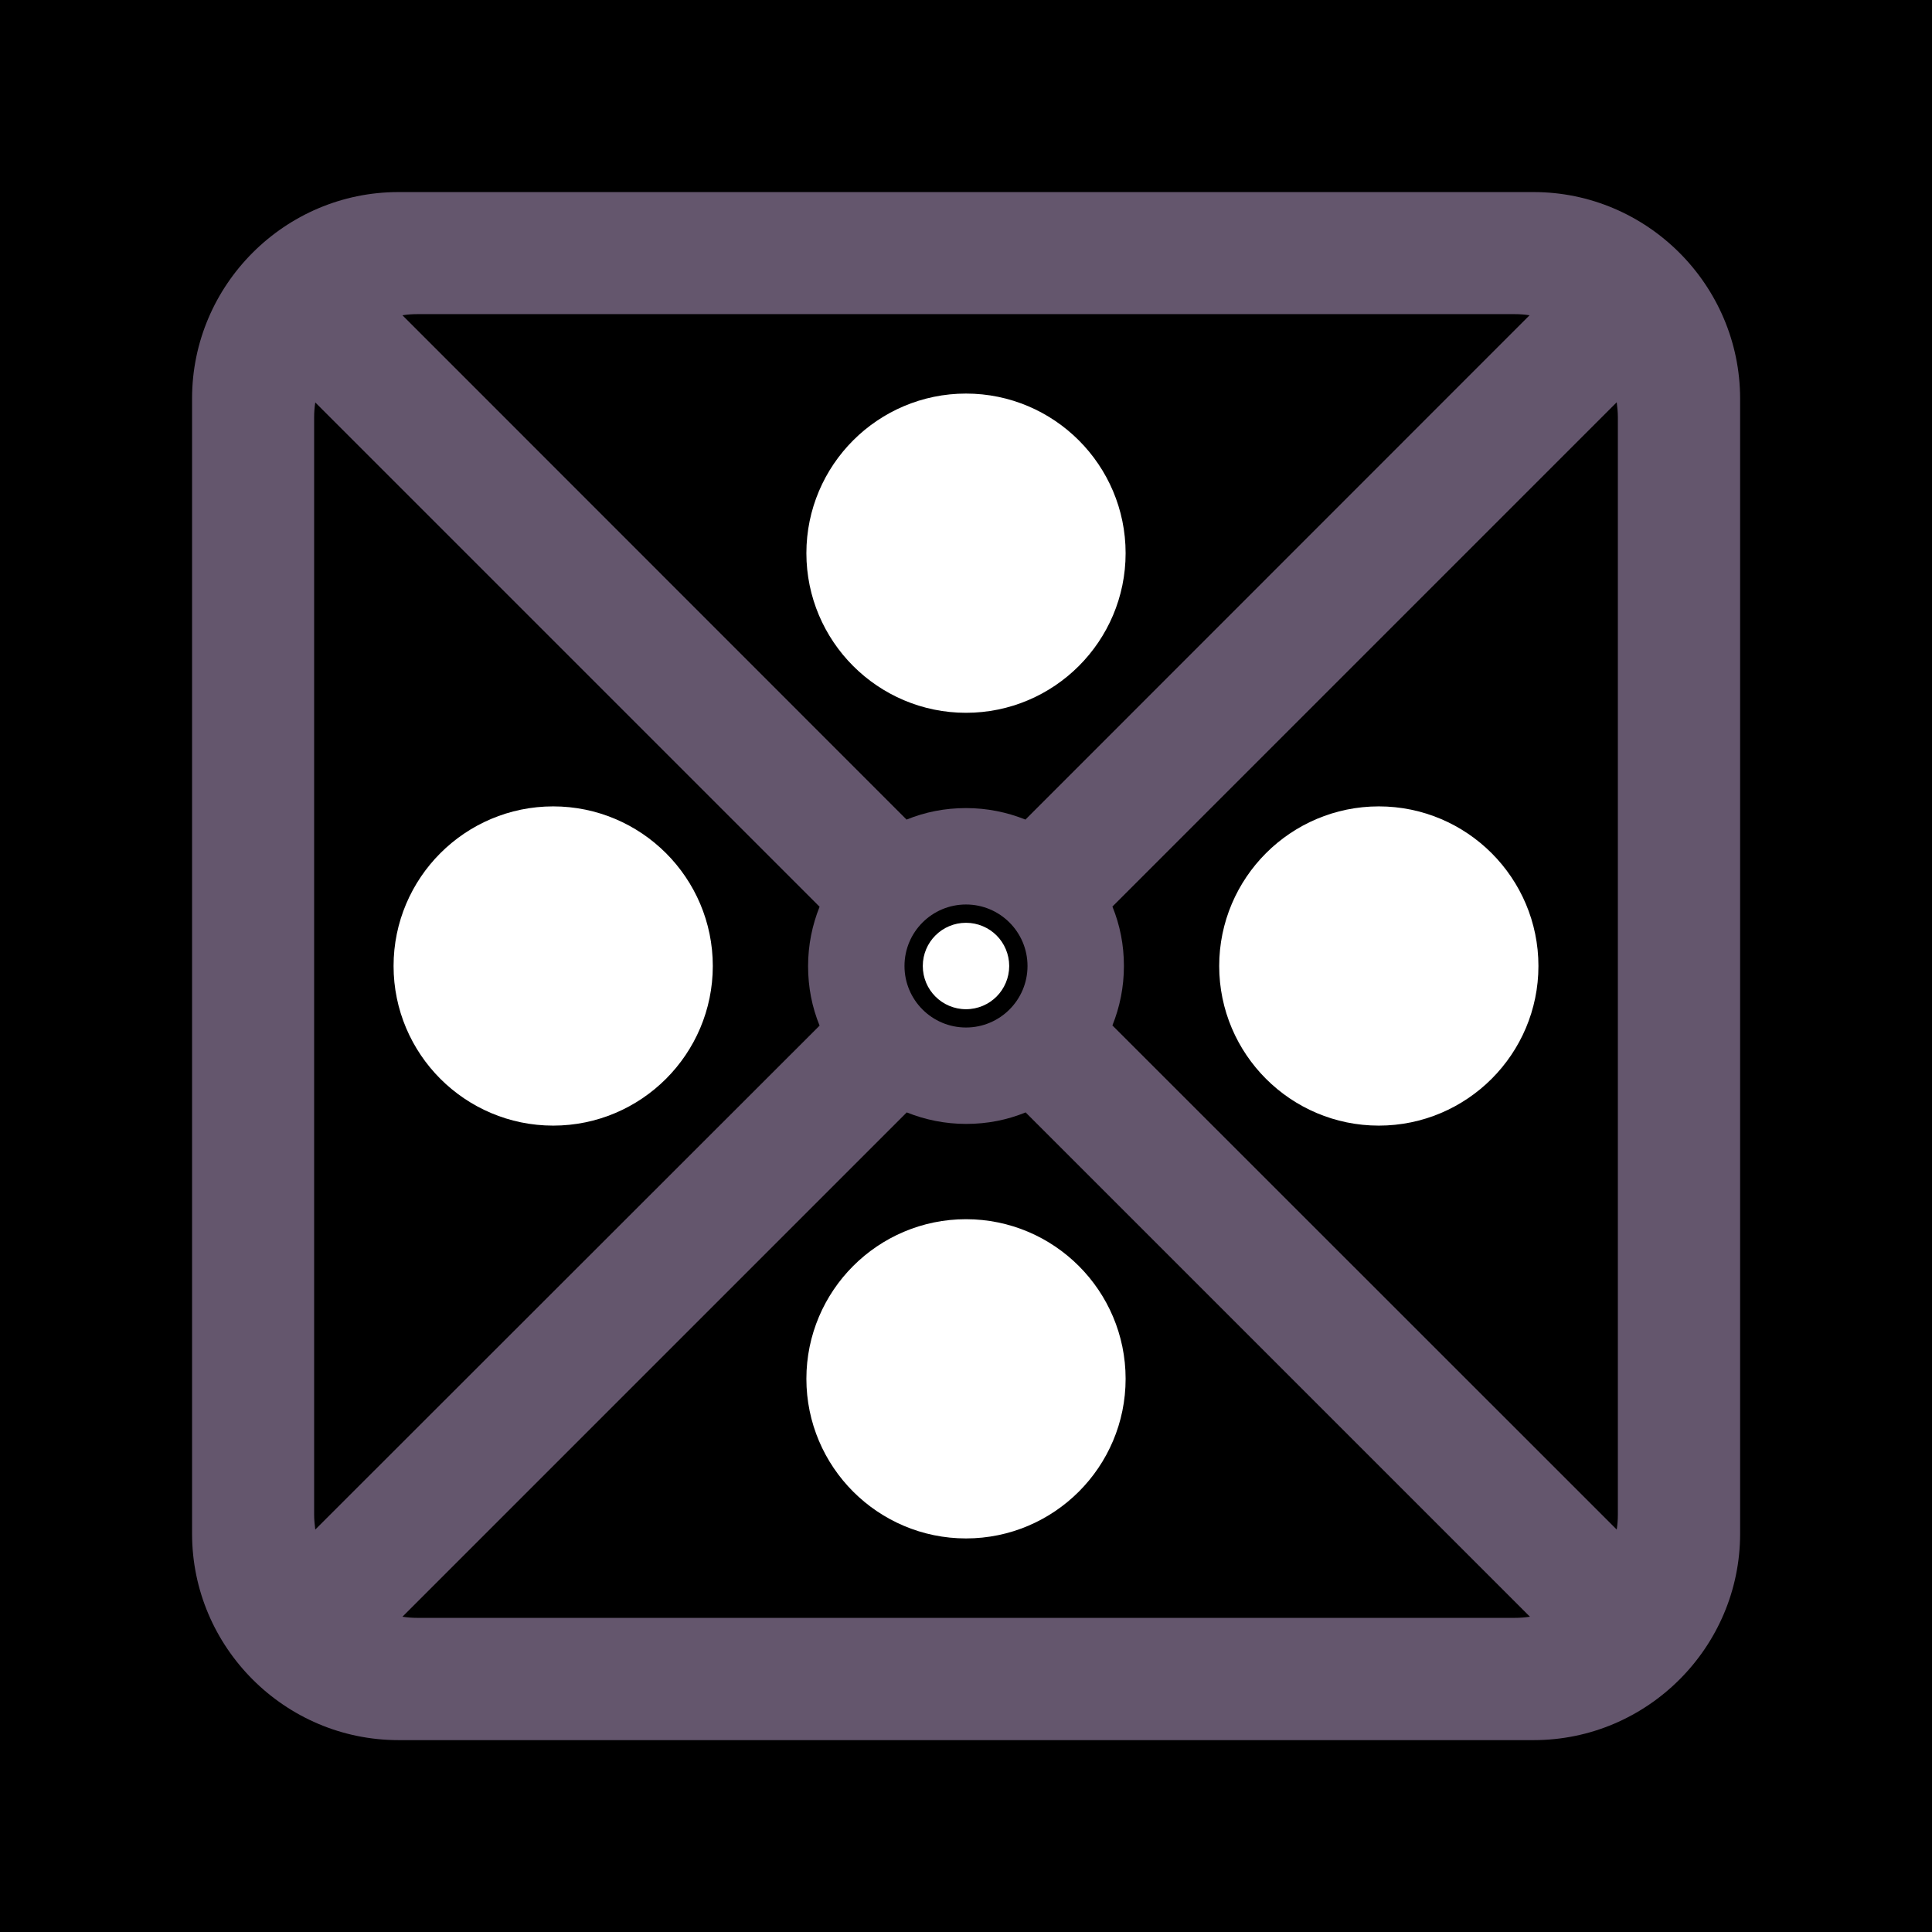
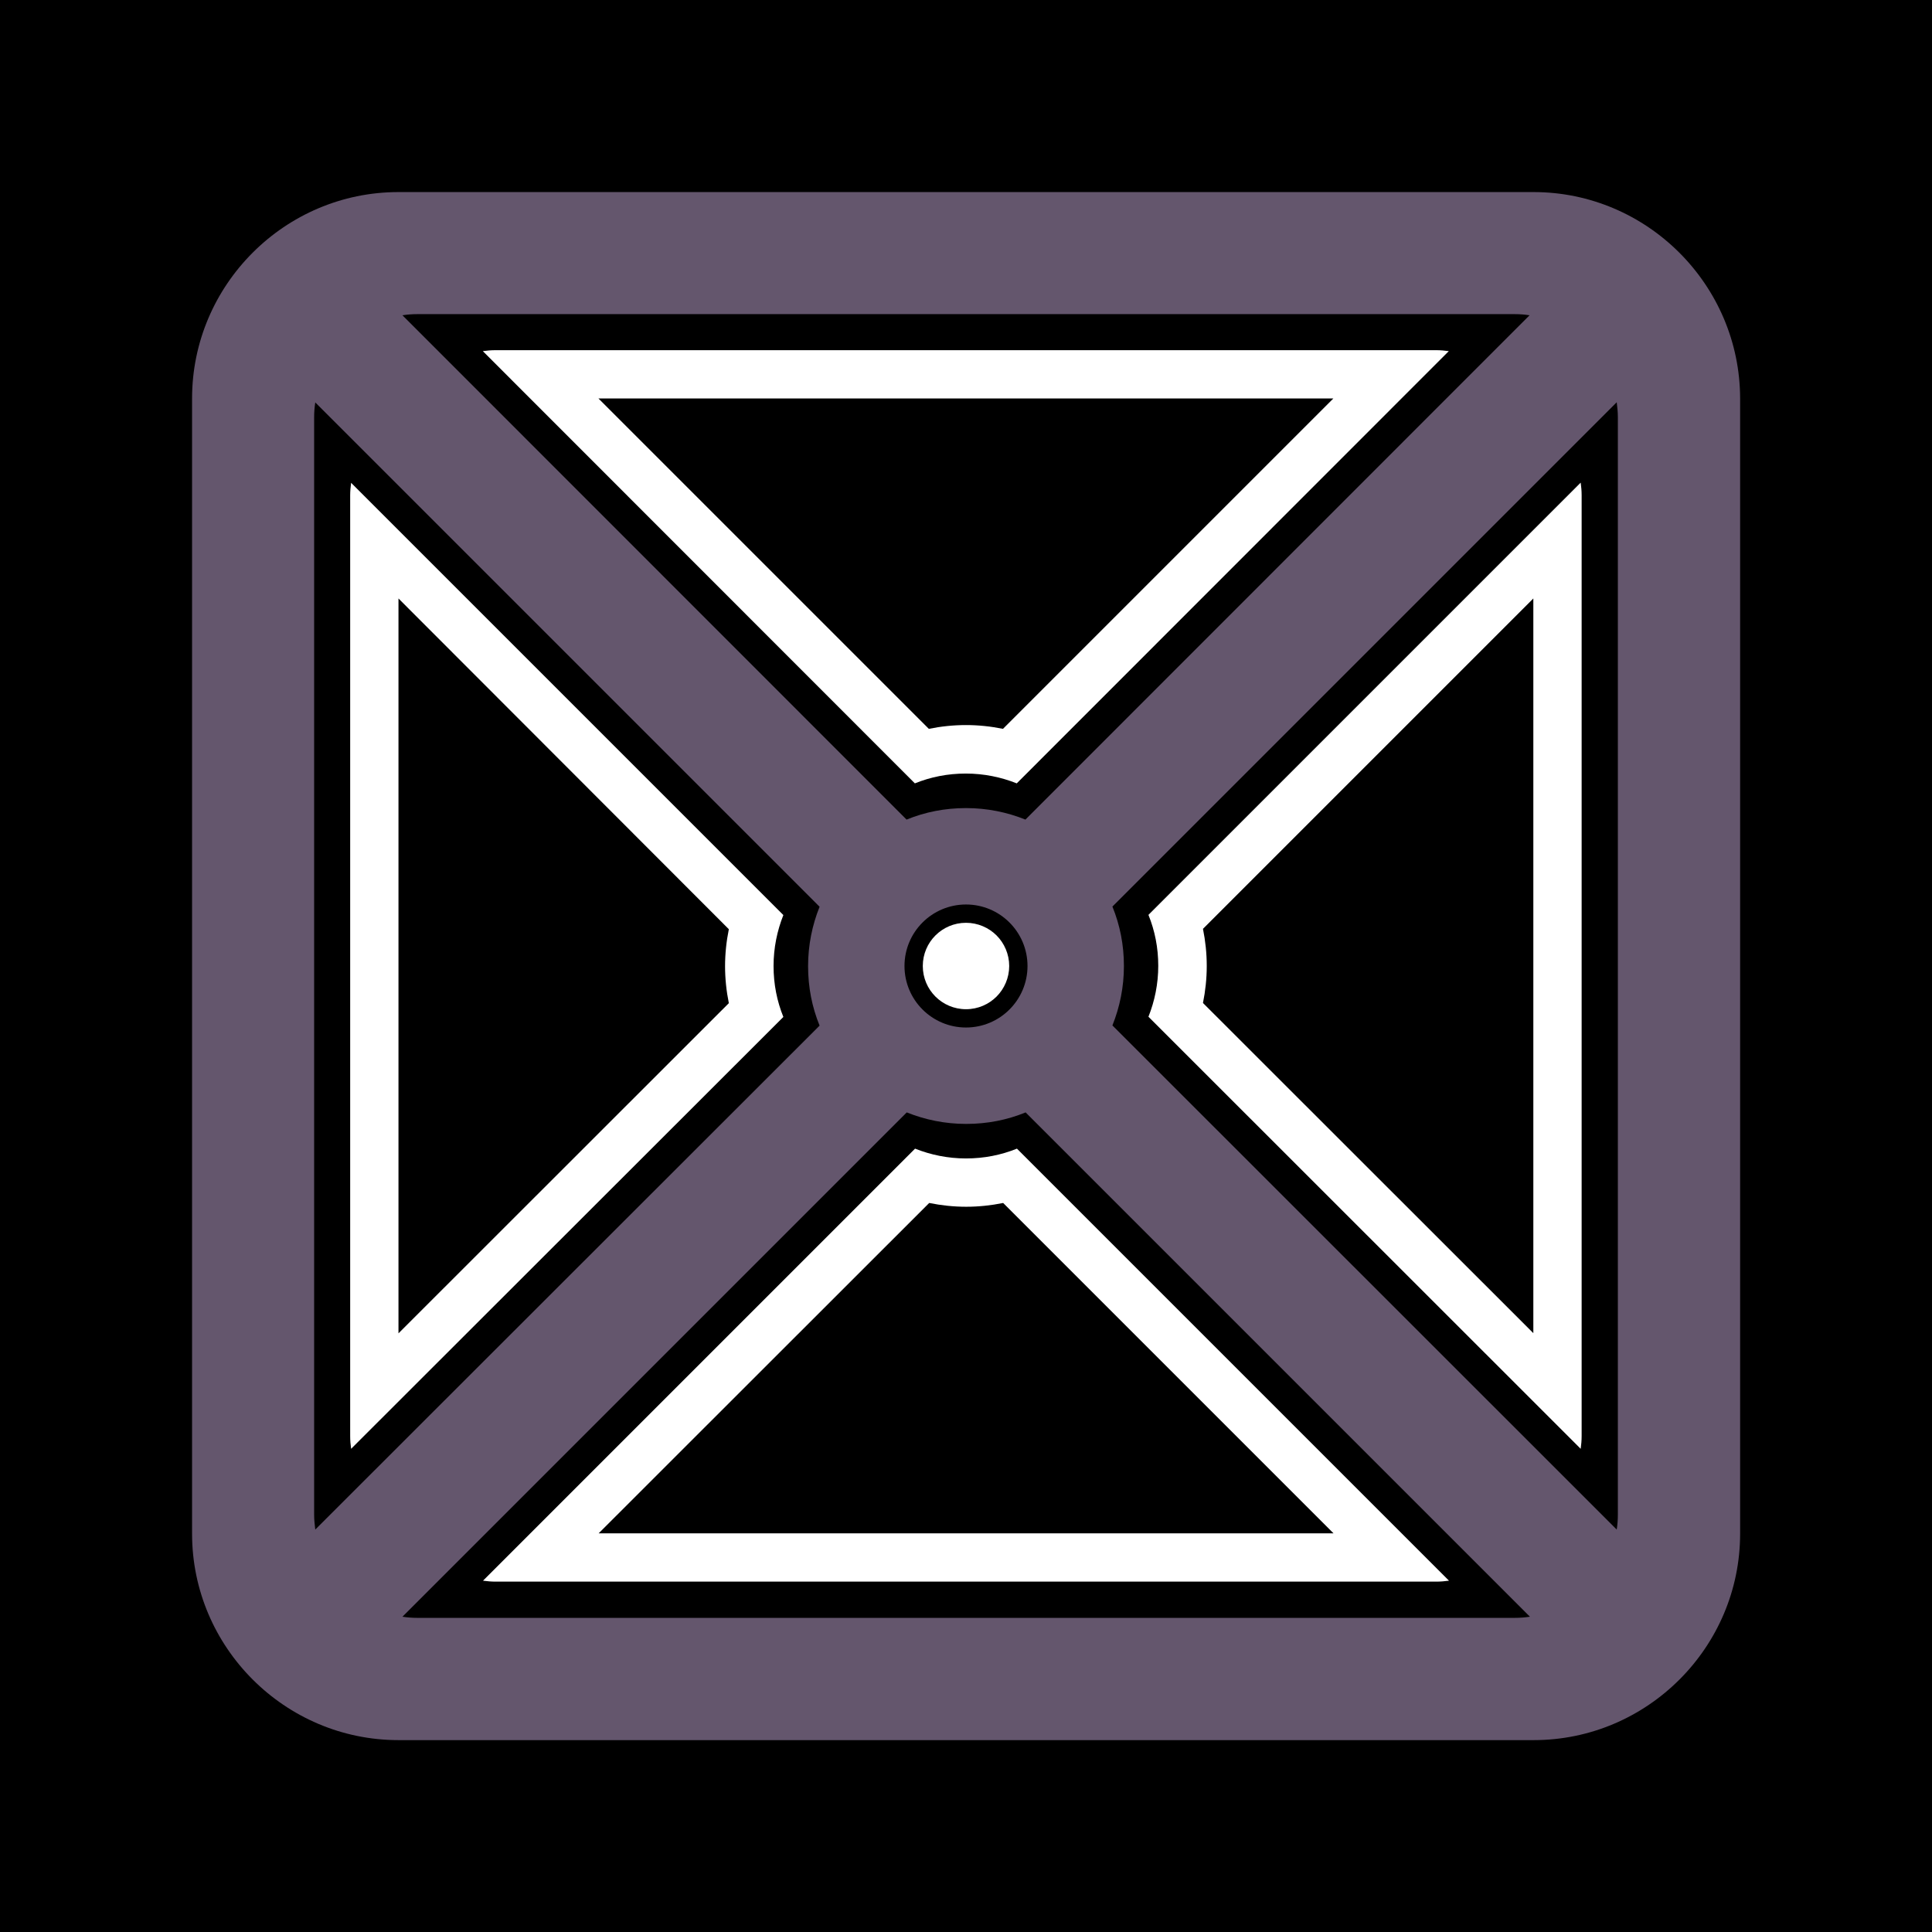
<svg xmlns="http://www.w3.org/2000/svg" version="1.1" id="SCENE_x5F_1" x="0px" y="0px" viewBox="0 0 1024 1024" style="enable-background:new 0 0 1024 1024;" xml:space="preserve">
  <style type="text/css">
	.st0{fill:#FFFFFF;}
	.st1{fill:#64566D;}
	.st2{display:none;fill:#000000;}
</style>
  <rect id="BACKGROUND_grass" y="0" width="1024" height="1024" />
  <g id="OBSTACLES">
-     <path id="1_obstacle" class="st0" d="M377.8,512c0,23.3-9.5,44.5-24.8,59.8c-15.3,15.3-36.5,24.8-59.8,24.8   s-44.5-9.5-59.8-24.8c-15.3-15.3-24.8-36.5-24.8-59.8c0-23.3,9.5-44.5,24.8-59.8c15.3-15.3,36.5-24.8,59.8-24.8s44.5,9.5,59.8,24.8   C368.3,467.5,377.8,488.7,377.8,512z" />
-     <path id="2_obstacle" class="st0" d="M815.4,512c0,23.3-9.5,44.5-24.8,59.8c-15.3,15.3-36.5,24.8-59.8,24.8   c-23.3,0-44.5-9.5-59.8-24.8c-15.3-15.3-24.8-36.5-24.8-59.8c0-23.3,9.5-44.5,24.8-59.8c15.3-15.3,36.5-24.8,59.8-24.8   c23.3,0,44.5,9.5,59.8,24.8C805.9,467.5,815.4,488.7,815.4,512z" />
-     <path id="3_obstacle" class="st0" d="M534.9,512c0,6.3-2.6,12.1-6.7,16.2c-4.1,4.1-9.8,6.7-16.2,6.7s-12.1-2.6-16.2-6.7   c-4.1-4.1-6.7-9.8-6.7-16.2s2.6-12.1,6.7-16.2s9.8-6.7,16.2-6.7c6.3,0,12.1,2.6,16.2,6.7S534.9,505.7,534.9,512z" />
-     <path id="4_obstacle" class="st0" d="M596.6,293.2c0,23.3-9.5,44.5-24.8,59.8c-15.3,15.3-36.5,24.8-59.8,24.8   c-23.3,0-44.5-9.5-59.8-24.8c-15.3-15.3-24.8-36.5-24.8-59.8s9.5-44.5,24.8-59.8c15.3-15.3,36.5-24.8,59.8-24.8   c23.3,0,44.5,9.5,59.8,24.8C587.1,248.7,596.6,269.9,596.6,293.2z" />
-     <path id="5_obstacle" class="st0" d="M596.6,730.8c0,23.3-9.5,44.5-24.8,59.8c-15.3,15.3-36.5,24.8-59.8,24.8   c-23.3,0-44.5-9.5-59.8-24.8c-15.3-15.3-24.8-36.5-24.8-59.8c0-23.3,9.5-44.5,24.8-59.8c15.3-15.3,36.5-24.8,59.8-24.8   c23.3,0,44.5,9.5,59.8,24.8C587.1,686.3,596.6,707.5,596.6,730.8z" />
+     <path id="1_obstacle" class="st0" d="M534.9,512c0,6.3-2.6,12.1-6.7,16.2c-4.1,4.1-9.8,6.7-16.2,6.7s-12.1-2.6-16.2-6.7   c-4.1-4.1-6.7-9.8-6.7-16.2s2.6-12.1,6.7-16.2s9.8-6.7,16.2-6.7c6.3,0,12.1,2.6,16.2,6.7S534.9,505.7,534.9,512z" />
+     <path id="2_stone" class="st0" d="M262.6,185.6h498.6c2.2,0,4.5,0.2,6.7,0.5l-229,229.1c-8.3-3.3-17.4-5.2-27-5.2   c-9.6,0-18.6,1.8-27,5.2l-229-229.1C258.2,185.8,260.3,185.6,262.6,185.6z M706.7,211.2H317.2l175.1,175.1c6.4-1.3,13-2,19.7-2   c6.6,0,13.2,0.7,19.6,2L706.7,211.2z" />
+     <path id="3_stone" class="st0" d="M186.1,767.9c-0.3-2.2-0.5-4.4-0.5-6.7V262.6c0-2.2,0.2-4.5,0.5-6.7L415.2,485   c-3.3,8.3-5.2,17.4-5.2,27s1.8,18.6,5.2,27L186.1,767.9z M211.2,706.7l175.1-175c-1.3-6.4-2-13-2-19.6c0-6.6,0.7-13.2,2-19.6   L211.2,317.2V706.7z" />
+     <path id="4_stone" class="st0" d="M761.2,838.3H262.7c-2.2,0-4.5-0.2-6.7-0.5l229-229c8.3,3.3,17.4,5.2,27,5.2   c9.6,0,18.6-1.8,27-5.2l229,229C765.7,838.1,763.5,838.3,761.2,838.3z M706.8,812.7L531.7,637.6c-6.4,1.3-13,2-19.6,2   c-6.6,0-13.2-0.7-19.6-2L317.3,812.7H706.8z" />
+     <path id="5_stone" class="st0" d="M838.3,761.2c0,2.2-0.2,4.5-0.5,6.7l-229.1-229c3.3-8.3,5.2-17.4,5.2-27   c0-9.6-1.8-18.6-5.2-27l229.1-229.1c0.3,2.2,0.5,4.4,0.5,6.7L838.3,761.2L838.3,761.2z M812.7,706.6V317.2L637.6,492.3   c1.3,6.4,2,13,2,19.7c0,6.6-0.7,13.2-2,19.6L812.7,706.6z" />
  </g>
  <g id="ROAD">
    <path id="TRACK_asphalt" class="st1" d="M812.8,101.8H211.2c-60.2,0-109.4,49.2-109.4,109.4v601.7c0,60.2,49.2,109.4,109.4,109.4   h601.7c60.2,0,109.4-49.2,109.4-109.4V211.2C922.2,151,873,101.8,812.8,101.8z M221.1,166.5h581.8c2.6,0,5.2,0.2,7.8,0.6   L543.5,434.4c-9.7-3.9-20.3-6.1-31.5-6.1s-21.7,2.1-31.5,6.1L213.3,167.1C215.9,166.7,218.4,166.5,221.1,166.5z M544.6,512   c0,18-14.6,32.6-32.6,32.6S479.4,530,479.4,512s14.6-32.6,32.6-32.6C530,479.4,544.6,494,544.6,512z M167.1,810.7   c-0.3-2.6-0.6-5.1-0.6-7.8V221.1c0-2.6,0.2-5.2,0.6-7.8l267.3,267.3c-3.9,9.7-6.1,20.3-6.1,31.5s2.1,21.7,6.1,31.5L167.1,810.7z    M802.9,857.5H221.1c-2.6,0-5.2-0.2-7.8-0.6l267.3-267.3c9.7,3.9,20.3,6.1,31.5,6.1s21.7-2.1,31.5-6.1l267.3,267.3   C808.1,857.3,805.6,857.5,802.9,857.5z M857.5,802.9c0,2.6-0.2,5.2-0.6,7.8L589.6,543.5c3.9-9.7,6.1-20.3,6.1-31.5   s-2.1-21.7-6.1-31.5l267.3-267.3c0.3,2.6,0.6,5.1,0.6,7.8V802.9z" />
    <circle id="START" cx="450" cy="451.4" r="6.8" class="st2" />
  </g>
</svg>
